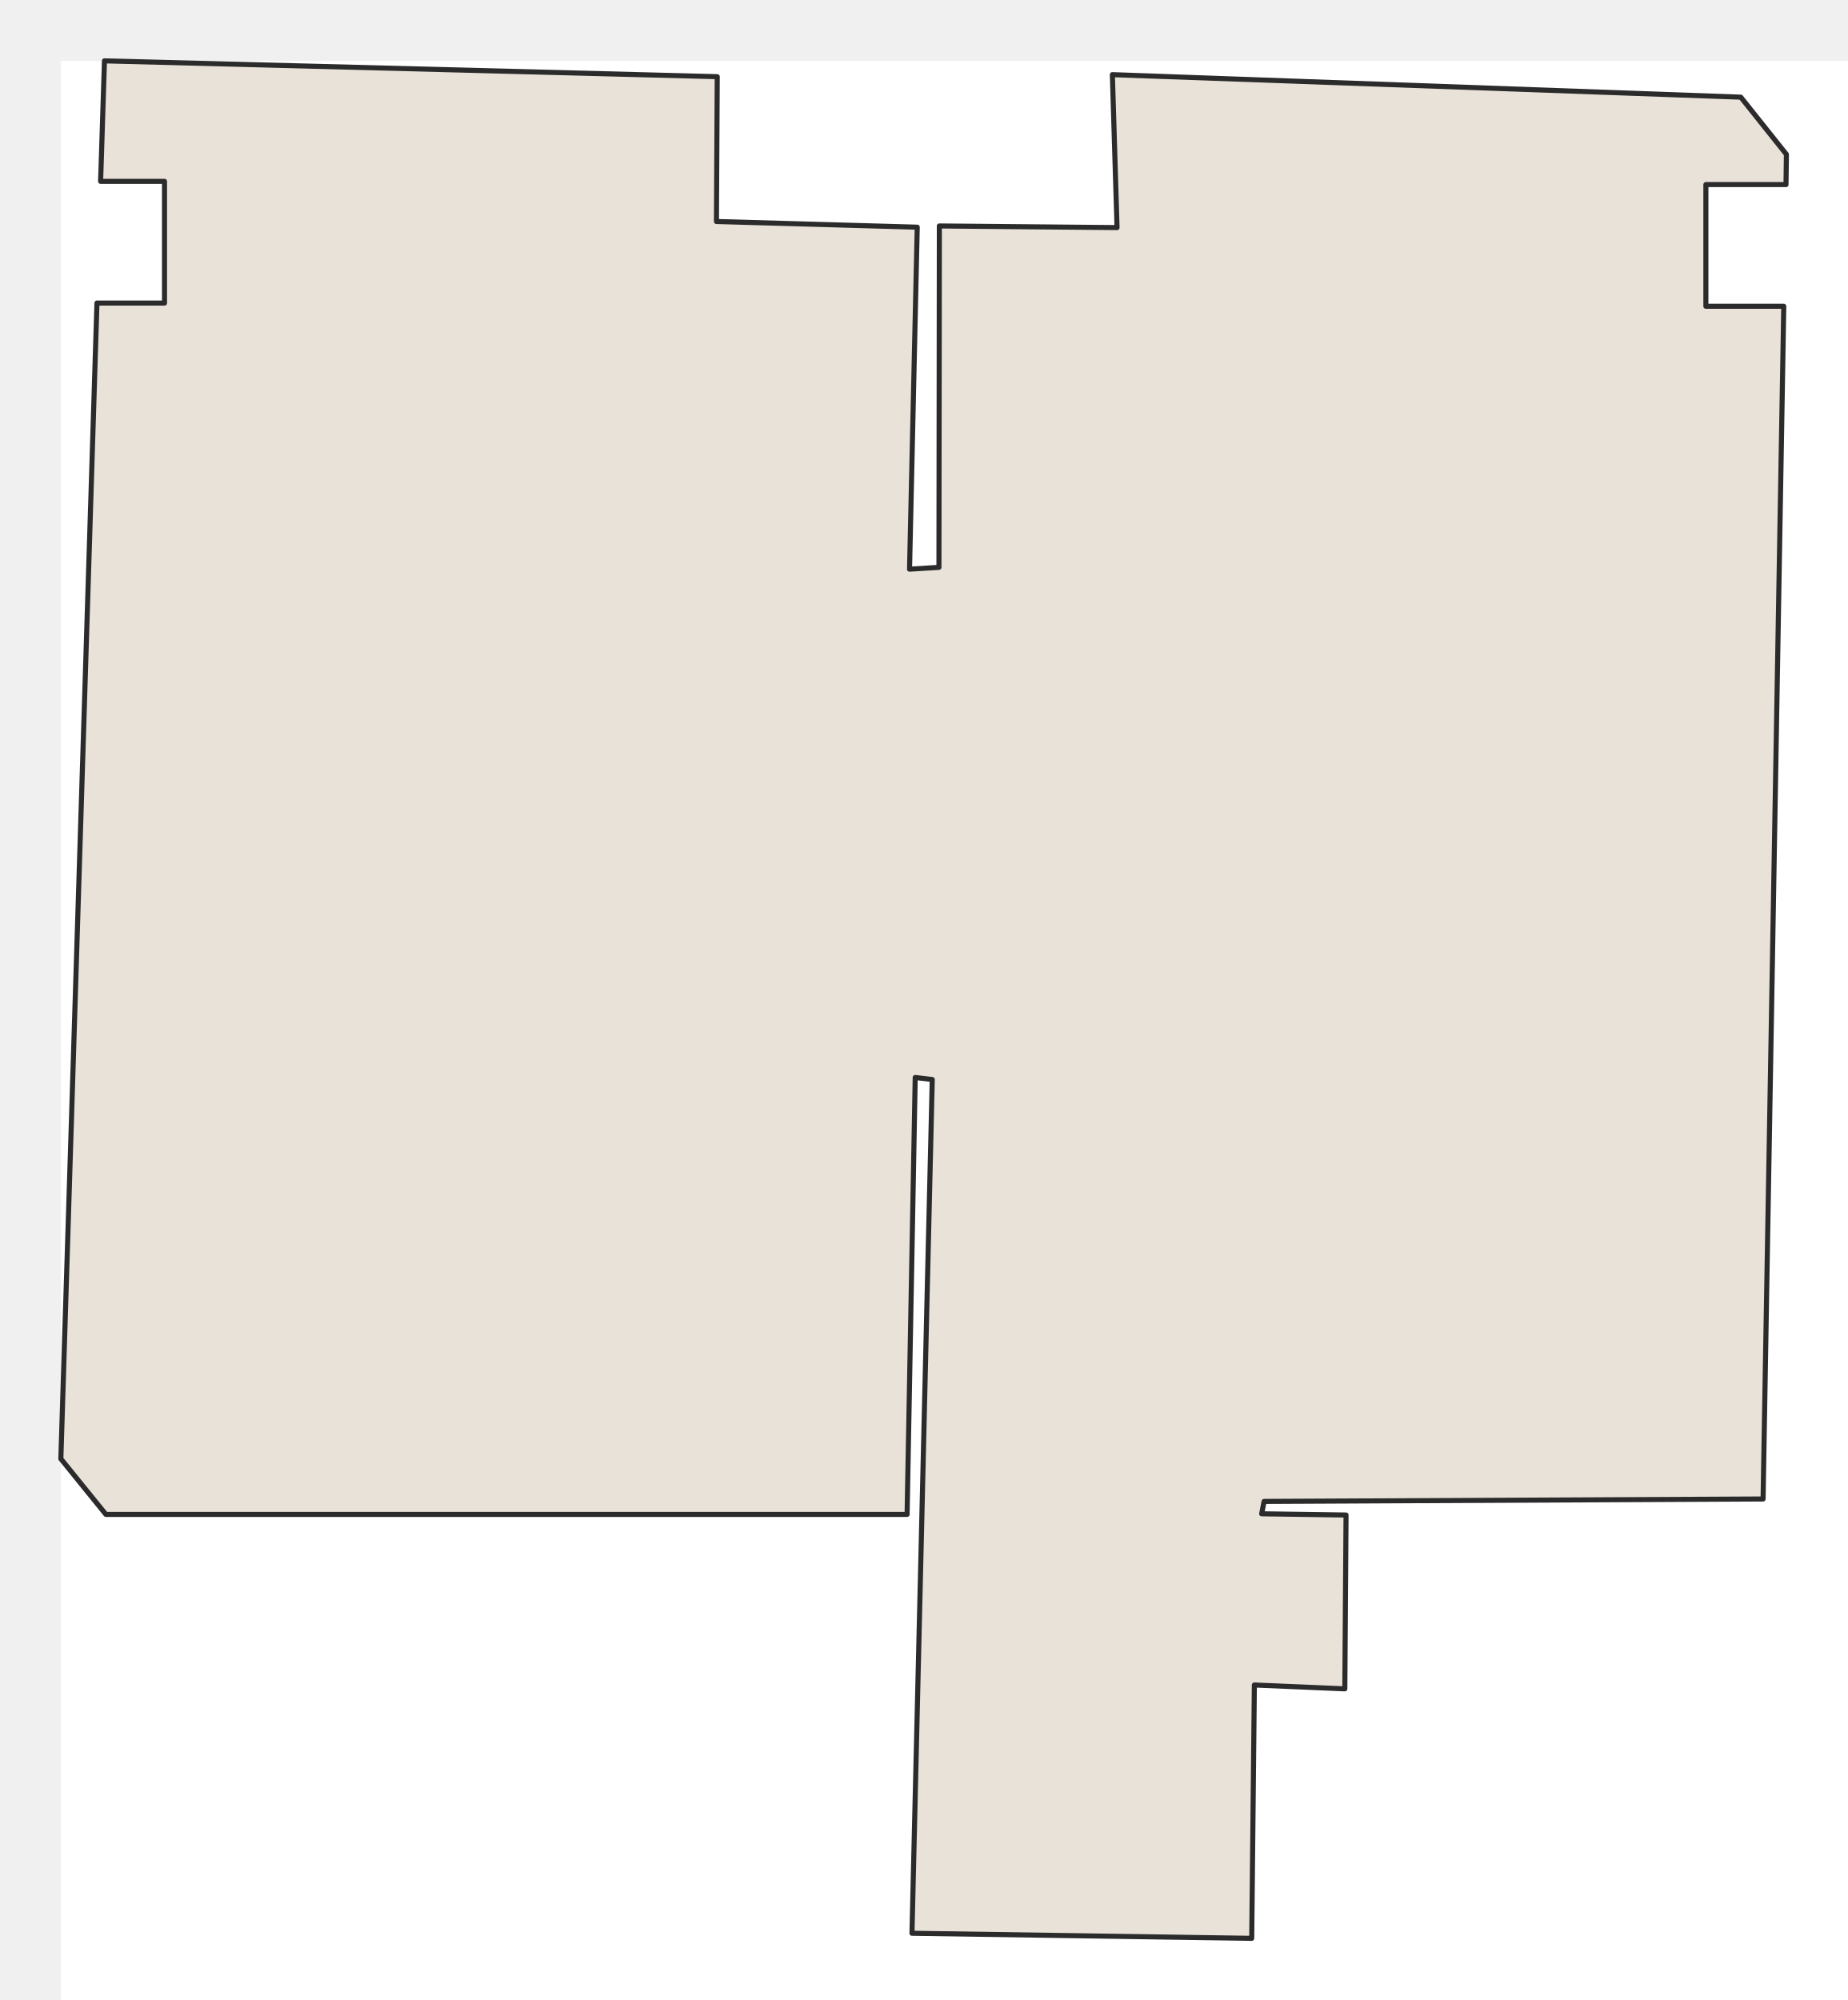
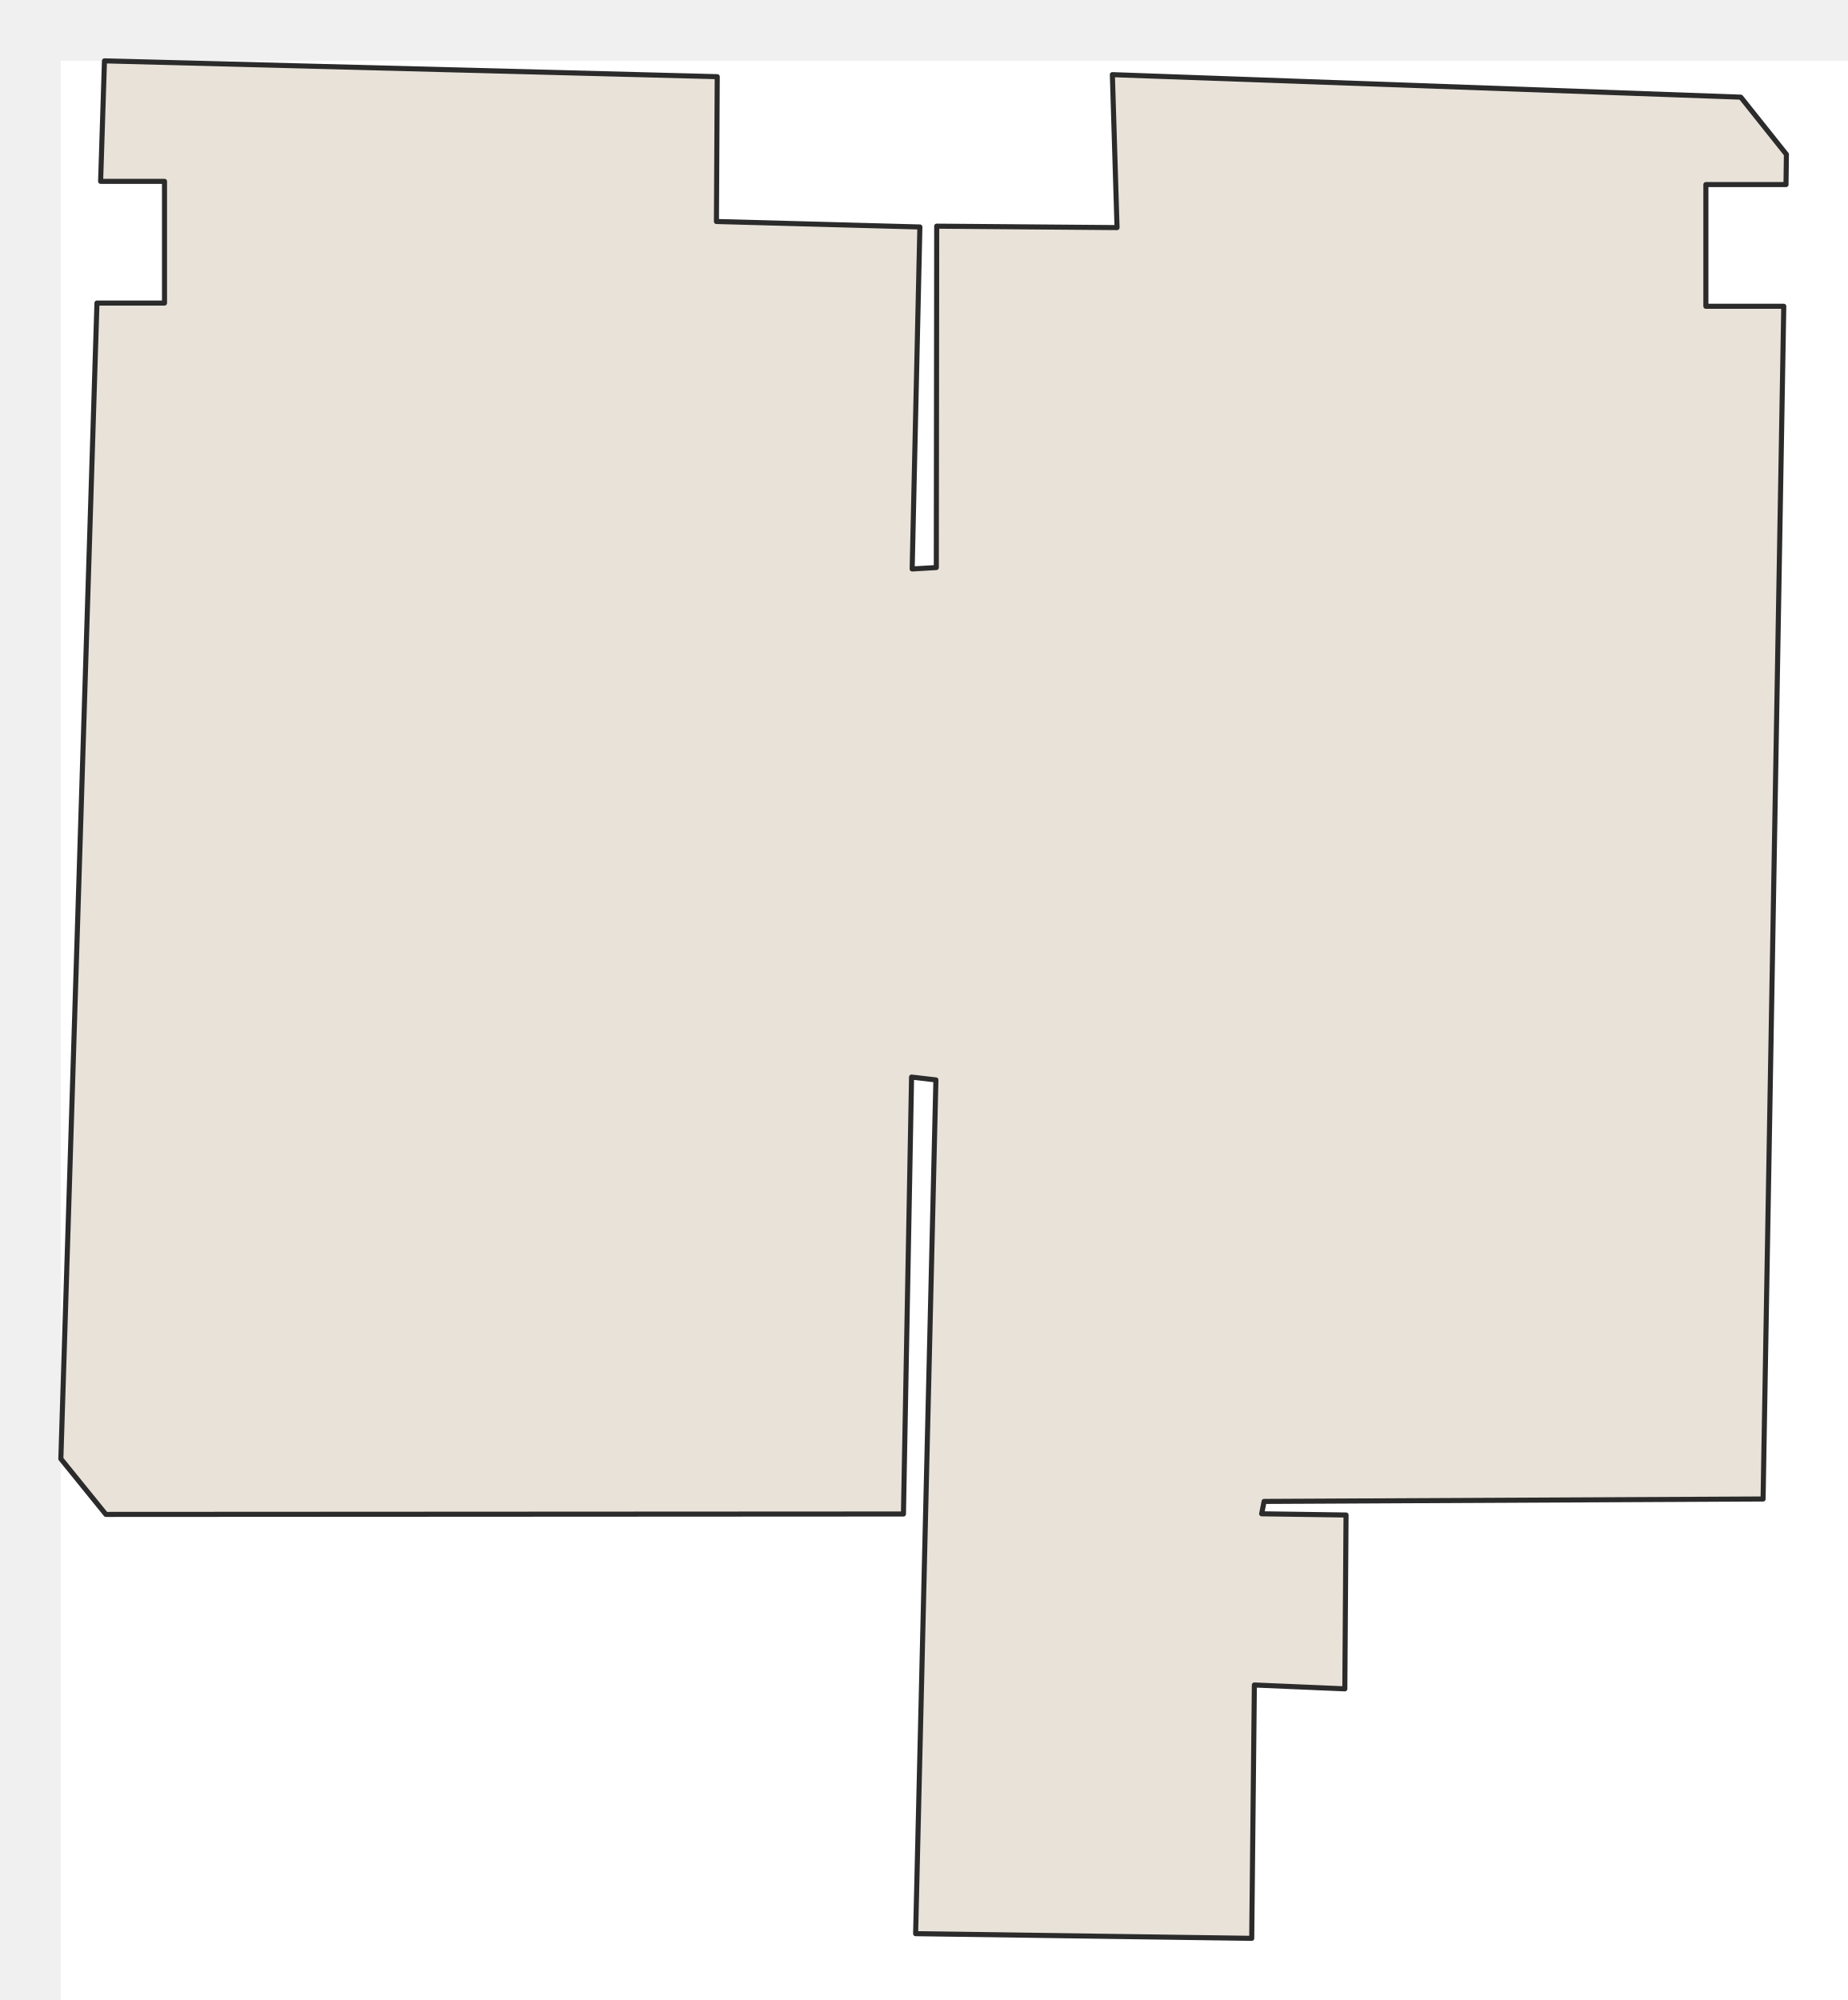
<svg xmlns="http://www.w3.org/2000/svg" width="9.11" height="9.86" viewBox="-0.3 -0.3 9.11 9.86">
  <rect width="9.11" height="9.86" fill="#ffffff" />
-   <polygon id="room_contour" points="0.215,0.0 0.196,0.594 0.511,0.594 0.511,1.194 0.178,1.194 0.0,6.892 0.222,7.166 4.172,7.166 4.212,5.012 4.296,5.022 4.196,9.231 5.871,9.256 5.884,8.007 6.33,8.026 6.336,7.169 5.92,7.163 5.932,7.102 8.392,7.09 8.494,1.210 8.110,1.210 8.110,0.610 8.505,0.610 8.507,0.461 8.282,0.179 5.184,0.068 5.207,0.822 4.331,0.814 4.329,2.497 4.184,2.506 4.222,0.82 3.232,0.792 3.236,0.078" fill="#e8e2d9" fill-rule="evenodd" stroke="#2b2b2b" stroke-width="0.025" stroke-linejoin="round" />
+   <polygon id="room_contour" points="0.215,0 0.196,0.594 0.511,0.594 0.511,1.194 0.178,1.194 0,6.892 0.222,7.166 4.154,7.164 4.194,5.01 4.314,5.024 4.214,9.233 5.871,9.256 5.884,8.007 6.33,8.026 6.336,7.169 5.92,7.163 5.932,7.102 8.392,7.09 8.494,1.21 8.11,1.21 8.11,0.61 8.505,0.61 8.507,0.461 8.282,0.179 5.184,0.068 5.207,0.822 4.318,0.815 4.316,2.498 4.197,2.505 4.235,0.819 3.232,0.792 3.236,0.078" fill="#e8e2d9" fill-rule="evenodd" stroke="#2b2b2b" stroke-width="0.025" stroke-linejoin="round" />
</svg>
